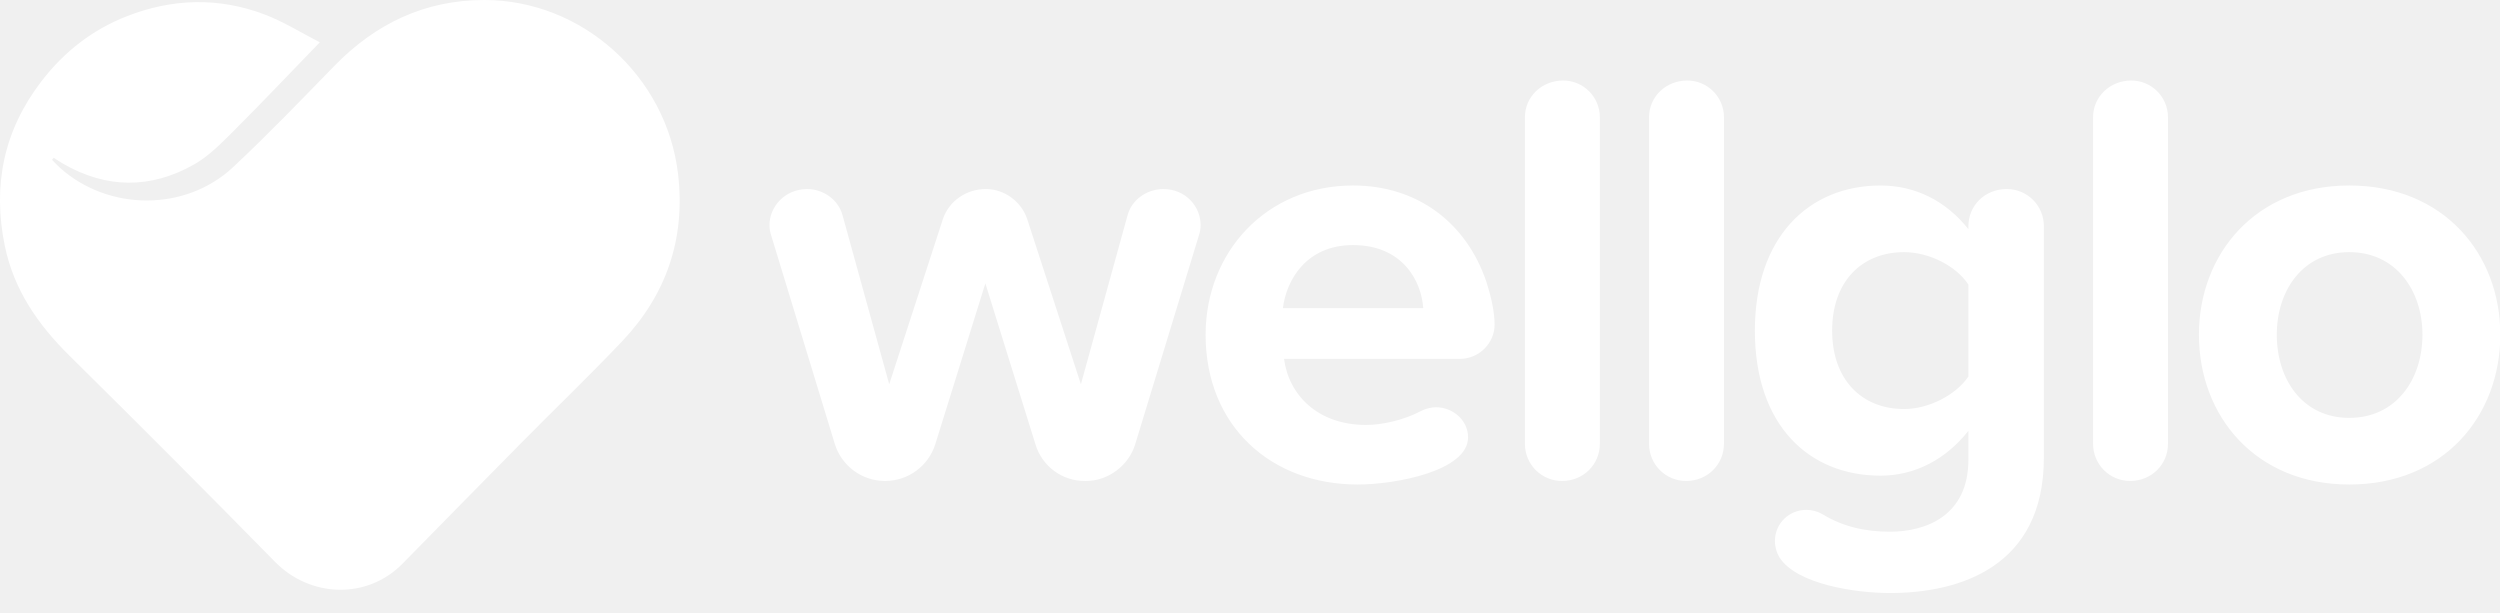
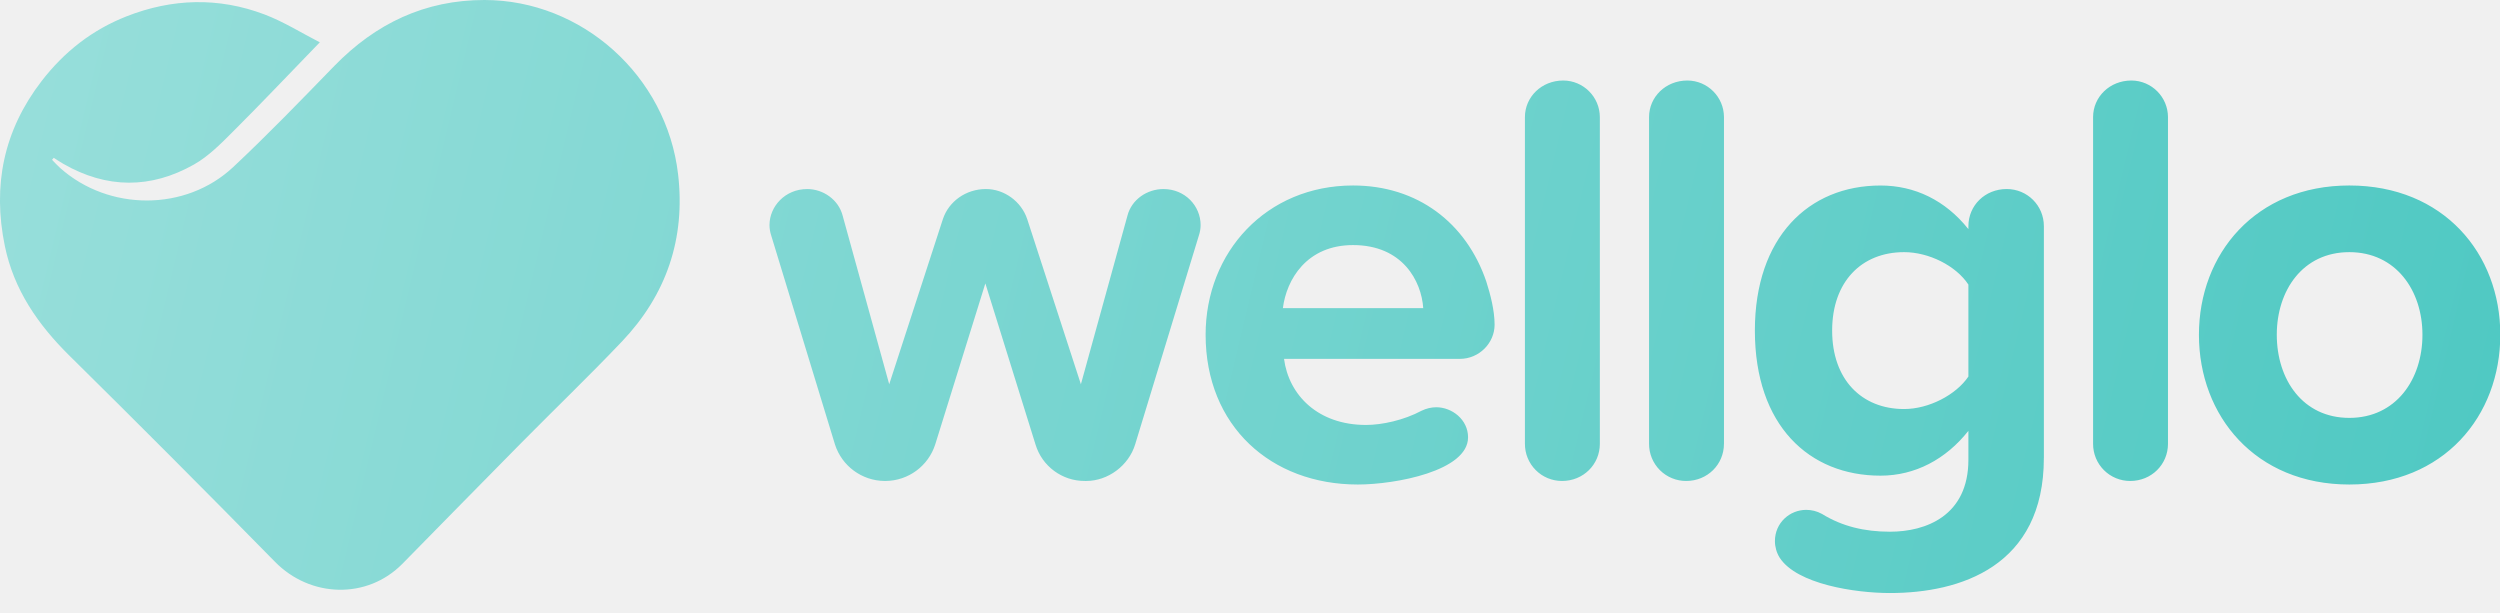
<svg xmlns="http://www.w3.org/2000/svg" width="98" height="24" viewBox="0 0 98 24">
-   <g fill="#FFF" fill-rule="evenodd">
-     <path d="M12.536 1.659c-1.188 1.226-2.272 2.372-3.388 3.485-.476.475-.966.978-1.541 1.303-1.694.959-3.426.955-5.13-.028-.126-.072-.246-.155-.37-.233l-.067.078c.108.11.21.225.324.326 1.902 1.691 4.91 1.706 6.773-.037 1.365-1.278 2.665-2.628 3.97-3.97C14.73.919 16.66-.001 18.99 0c3.826.003 7.142 2.974 7.591 6.83.295 2.527-.462 4.726-2.197 6.553-1.289 1.356-2.639 2.652-3.954 3.983-1.556 1.573-3.102 3.156-4.654 4.733-1.386 1.408-3.614 1.335-4.996-.076a717.805 717.805 0 0 0-8.064-8.087C1.49 12.724.546 11.366.19 9.645c-.49-2.376-.047-4.533 1.44-6.466C2.52 2.025 3.618 1.168 4.96.641c1.788-.703 3.607-.756 5.405-.076.75.283 1.444.721 2.172 1.094M47.064 8.82c0 .14-.023.278-.07.417l-2.496 8.184c-.254.832-1.064 1.433-1.919 1.433h-.046a2.012 2.012 0 0 1-1.942-1.433l-1.965-6.312-1.965 6.312a2.062 2.062 0 0 1-1.942 1.433h-.047a2.062 2.062 0 0 1-1.942-1.433l-2.497-8.184a1.31 1.31 0 0 1-.069-.416c0-.717.601-1.41 1.48-1.41.624 0 1.225.415 1.387 1.04l1.826 6.612 2.104-6.474c.231-.693.902-1.179 1.688-1.179.717 0 1.387.486 1.618 1.18l2.104 6.473 1.826-6.612c.162-.625.763-1.04 1.41-1.04.856 0 1.457.67 1.457 1.41zm11.524 3.908c0 .716-.601 1.34-1.364 1.34h-6.89c.185 1.41 1.318 2.59 3.214 2.59.624 0 1.48-.185 2.173-.555.185-.092.393-.139.578-.139.624 0 1.249.486 1.249 1.18 0 1.317-2.844 1.849-4.324 1.849-3.398 0-5.964-2.289-5.964-5.872 0-3.237 2.38-5.85 5.78-5.85 2.52 0 4.438 1.457 5.224 3.769.162.509.324 1.133.324 1.688zm-2.797-.648c-.07-1.063-.81-2.473-2.752-2.473-1.826 0-2.612 1.364-2.75 2.473h5.502zm6.923 5.318c0 .809-.648 1.456-1.48 1.456a1.45 1.45 0 0 1-1.457-1.456V4.59c0-.786.648-1.434 1.503-1.434a1.44 1.44 0 0 1 1.434 1.434v12.808zm4.865 0c0 .809-.647 1.456-1.48 1.456a1.45 1.45 0 0 1-1.456-1.456V4.59c0-.786.647-1.434 1.502-1.434A1.44 1.44 0 0 1 67.58 4.59v12.808zm12.54.555c0 4.254-3.282 5.294-6.033 5.294-1.364 0-3.653-.347-4.324-1.387a1.243 1.243 0 0 1-.185-.648c0-.716.578-1.225 1.226-1.225.208 0 .416.046.624.162.786.485 1.665.694 2.659.694 1.41 0 3.075-.625 3.075-2.821v-1.133c-.879 1.11-2.081 1.757-3.445 1.757-2.798 0-4.925-1.965-4.925-5.687 0-3.653 2.104-5.687 4.925-5.687 1.34 0 2.543.578 3.445 1.71v-.115c0-.81.647-1.457 1.502-1.457.81 0 1.457.648 1.457 1.457v9.086zm-2.958-3.19v-3.607c-.486-.74-1.55-1.272-2.52-1.272-1.665 0-2.821 1.156-2.821 3.075 0 1.919 1.156 3.075 2.82 3.075.972 0 2.035-.555 2.52-1.272zm7.824 2.635c0 .809-.647 1.456-1.48 1.456a1.45 1.45 0 0 1-1.456-1.456V4.59c0-.786.647-1.434 1.503-1.434a1.44 1.44 0 0 1 1.433 1.434v12.808zm13.027-4.277c0 3.19-2.22 5.872-5.919 5.872-3.676 0-5.895-2.682-5.895-5.872 0-3.168 2.22-5.85 5.895-5.85 3.7 0 5.919 2.682 5.919 5.85zm-3.052 0c0-1.734-1.04-3.237-2.867-3.237-1.826 0-2.843 1.503-2.843 3.237 0 1.757 1.017 3.26 2.843 3.26 1.827 0 2.867-1.503 2.867-3.26z" />
-   </g>
+   <defs>
+     <linearGradient id="a" x1="0%" y1="47.187%" y2="52.773%">
+       <stop offset="0%" stop-color="#96DEDA" />
+       <stop offset="100%" stop-color="#50C9C3" />
+     </linearGradient>
+   </defs>
+   <path fill="url(#a)" fill-rule="evenodd" d="M47.064 8.82c0 .14-.023.278-.07.417l-2.496 8.184c-.254.832-1.064 1.433-1.919 1.433h-.046a2.012 2.012 0 0 1-1.942-1.433l-1.965-6.312-1.965 6.312a2.062 2.062 0 0 1-1.942 1.433h-.047a2.062 2.062 0 0 1-1.942-1.433l-2.497-8.184a1.31 1.31 0 0 1-.069-.416c0-.717.601-1.41 1.48-1.41.624 0 1.225.415 1.387 1.04l1.826 6.612 2.104-6.474c.231-.693.902-1.179 1.688-1.179.717 0 1.387.486 1.618 1.18l2.104 6.473 1.826-6.612c.162-.625.763-1.04 1.41-1.04.856 0 1.457.67 1.457 1.41zm11.524 3.908c0 .716-.601 1.34-1.364 1.34h-6.89c.185 1.41 1.318 2.59 3.214 2.59.624 0 1.48-.185 2.173-.555.185-.092.393-.139.578-.139.624 0 1.249.486 1.249 1.18 0 1.317-2.844 1.849-4.324 1.849-3.398 0-5.964-2.289-5.964-5.872 0-3.237 2.38-5.85 5.78-5.85 2.52 0 4.438 1.457 5.224 3.769.162.509.324 1.133.324 1.688zm-2.797-.648c-.07-1.063-.81-2.473-2.752-2.473-1.826 0-2.612 1.364-2.75 2.473h5.502zm6.923 5.318c0 .809-.648 1.456-1.48 1.456a1.45 1.45 0 0 1-1.457-1.456V4.59c0-.786.648-1.434 1.503-1.434a1.44 1.44 0 0 1 1.434 1.434v12.808zm4.865 0c0 .809-.647 1.456-1.48 1.456a1.45 1.45 0 0 1-1.456-1.456V4.59c0-.786.647-1.434 1.502-1.434A1.44 1.44 0 0 1 67.58 4.59v12.808zm12.54.555c0 4.254-3.282 5.294-6.033 5.294-1.364 0-3.653-.347-4.324-1.387a1.243 1.243 0 0 1-.185-.648c0-.716.578-1.225 1.226-1.225.208 0 .416.046.624.162.786.485 1.665.694 2.659.694 1.41 0 3.075-.625 3.075-2.821v-1.133c-.879 1.11-2.081 1.757-3.445 1.757-2.798 0-4.925-1.965-4.925-5.687 0-3.653 2.104-5.687 4.925-5.687 1.34 0 2.543.578 3.445 1.71v-.115c0-.81.647-1.457 1.502-1.457.81 0 1.457.648 1.457 1.457v9.086zm-2.958-3.19v-3.607c-.486-.74-1.55-1.272-2.52-1.272-1.665 0-2.821 1.156-2.821 3.075 0 1.919 1.156 3.075 2.82 3.075.972 0 2.035-.555 2.52-1.272zm7.824 2.635c0 .809-.647 1.456-1.48 1.456a1.45 1.45 0 0 1-1.456-1.456V4.59c0-.786.647-1.434 1.503-1.434a1.44 1.44 0 0 1 1.433 1.434v12.808zm13.027-4.277c0 3.19-2.22 5.872-5.919 5.872-3.676 0-5.895-2.682-5.895-5.872 0-3.168 2.22-5.85 5.895-5.85 3.7 0 5.919 2.682 5.919 5.85zm-3.052 0c0 1.757-1.04 3.26-2.867 3.26-1.826 0-2.843-1.503-2.843-3.26 0-1.734 1.017-3.237 2.843-3.237 1.827 0 2.867 1.503 2.867 3.237zM12.536 1.659c-1.188 1.226-2.272 2.372-3.388 3.485-.476.475-.966.978-1.541 1.303-1.694.959-3.426.955-5.13-.028-.126-.072-.246-.155-.37-.233l-.067.078c.108.11.21.225.324.326 1.902 1.691 4.91 1.706 6.773-.037 1.365-1.278 2.665-2.628 3.97-3.97C14.73.919 16.66-.001 18.99 0c3.826.003 7.142 2.974 7.591 6.83.295 2.527-.462 4.726-2.197 6.553-1.289 1.356-2.639 2.652-3.954 3.983-1.556 1.573-3.102 3.156-4.654 4.733-1.386 1.408-3.614 1.335-4.996-.076a717.805 717.805 0 0 0-8.064-8.087C1.49 12.724.546 11.366.19 9.645c-.49-2.376-.047-4.533 1.44-6.466C2.52 2.025 3.618 1.168 4.96.641c1.788-.703 3.607-.756 5.405-.076.75.283 1.444.721 2.172 1.094z" />
</svg>
